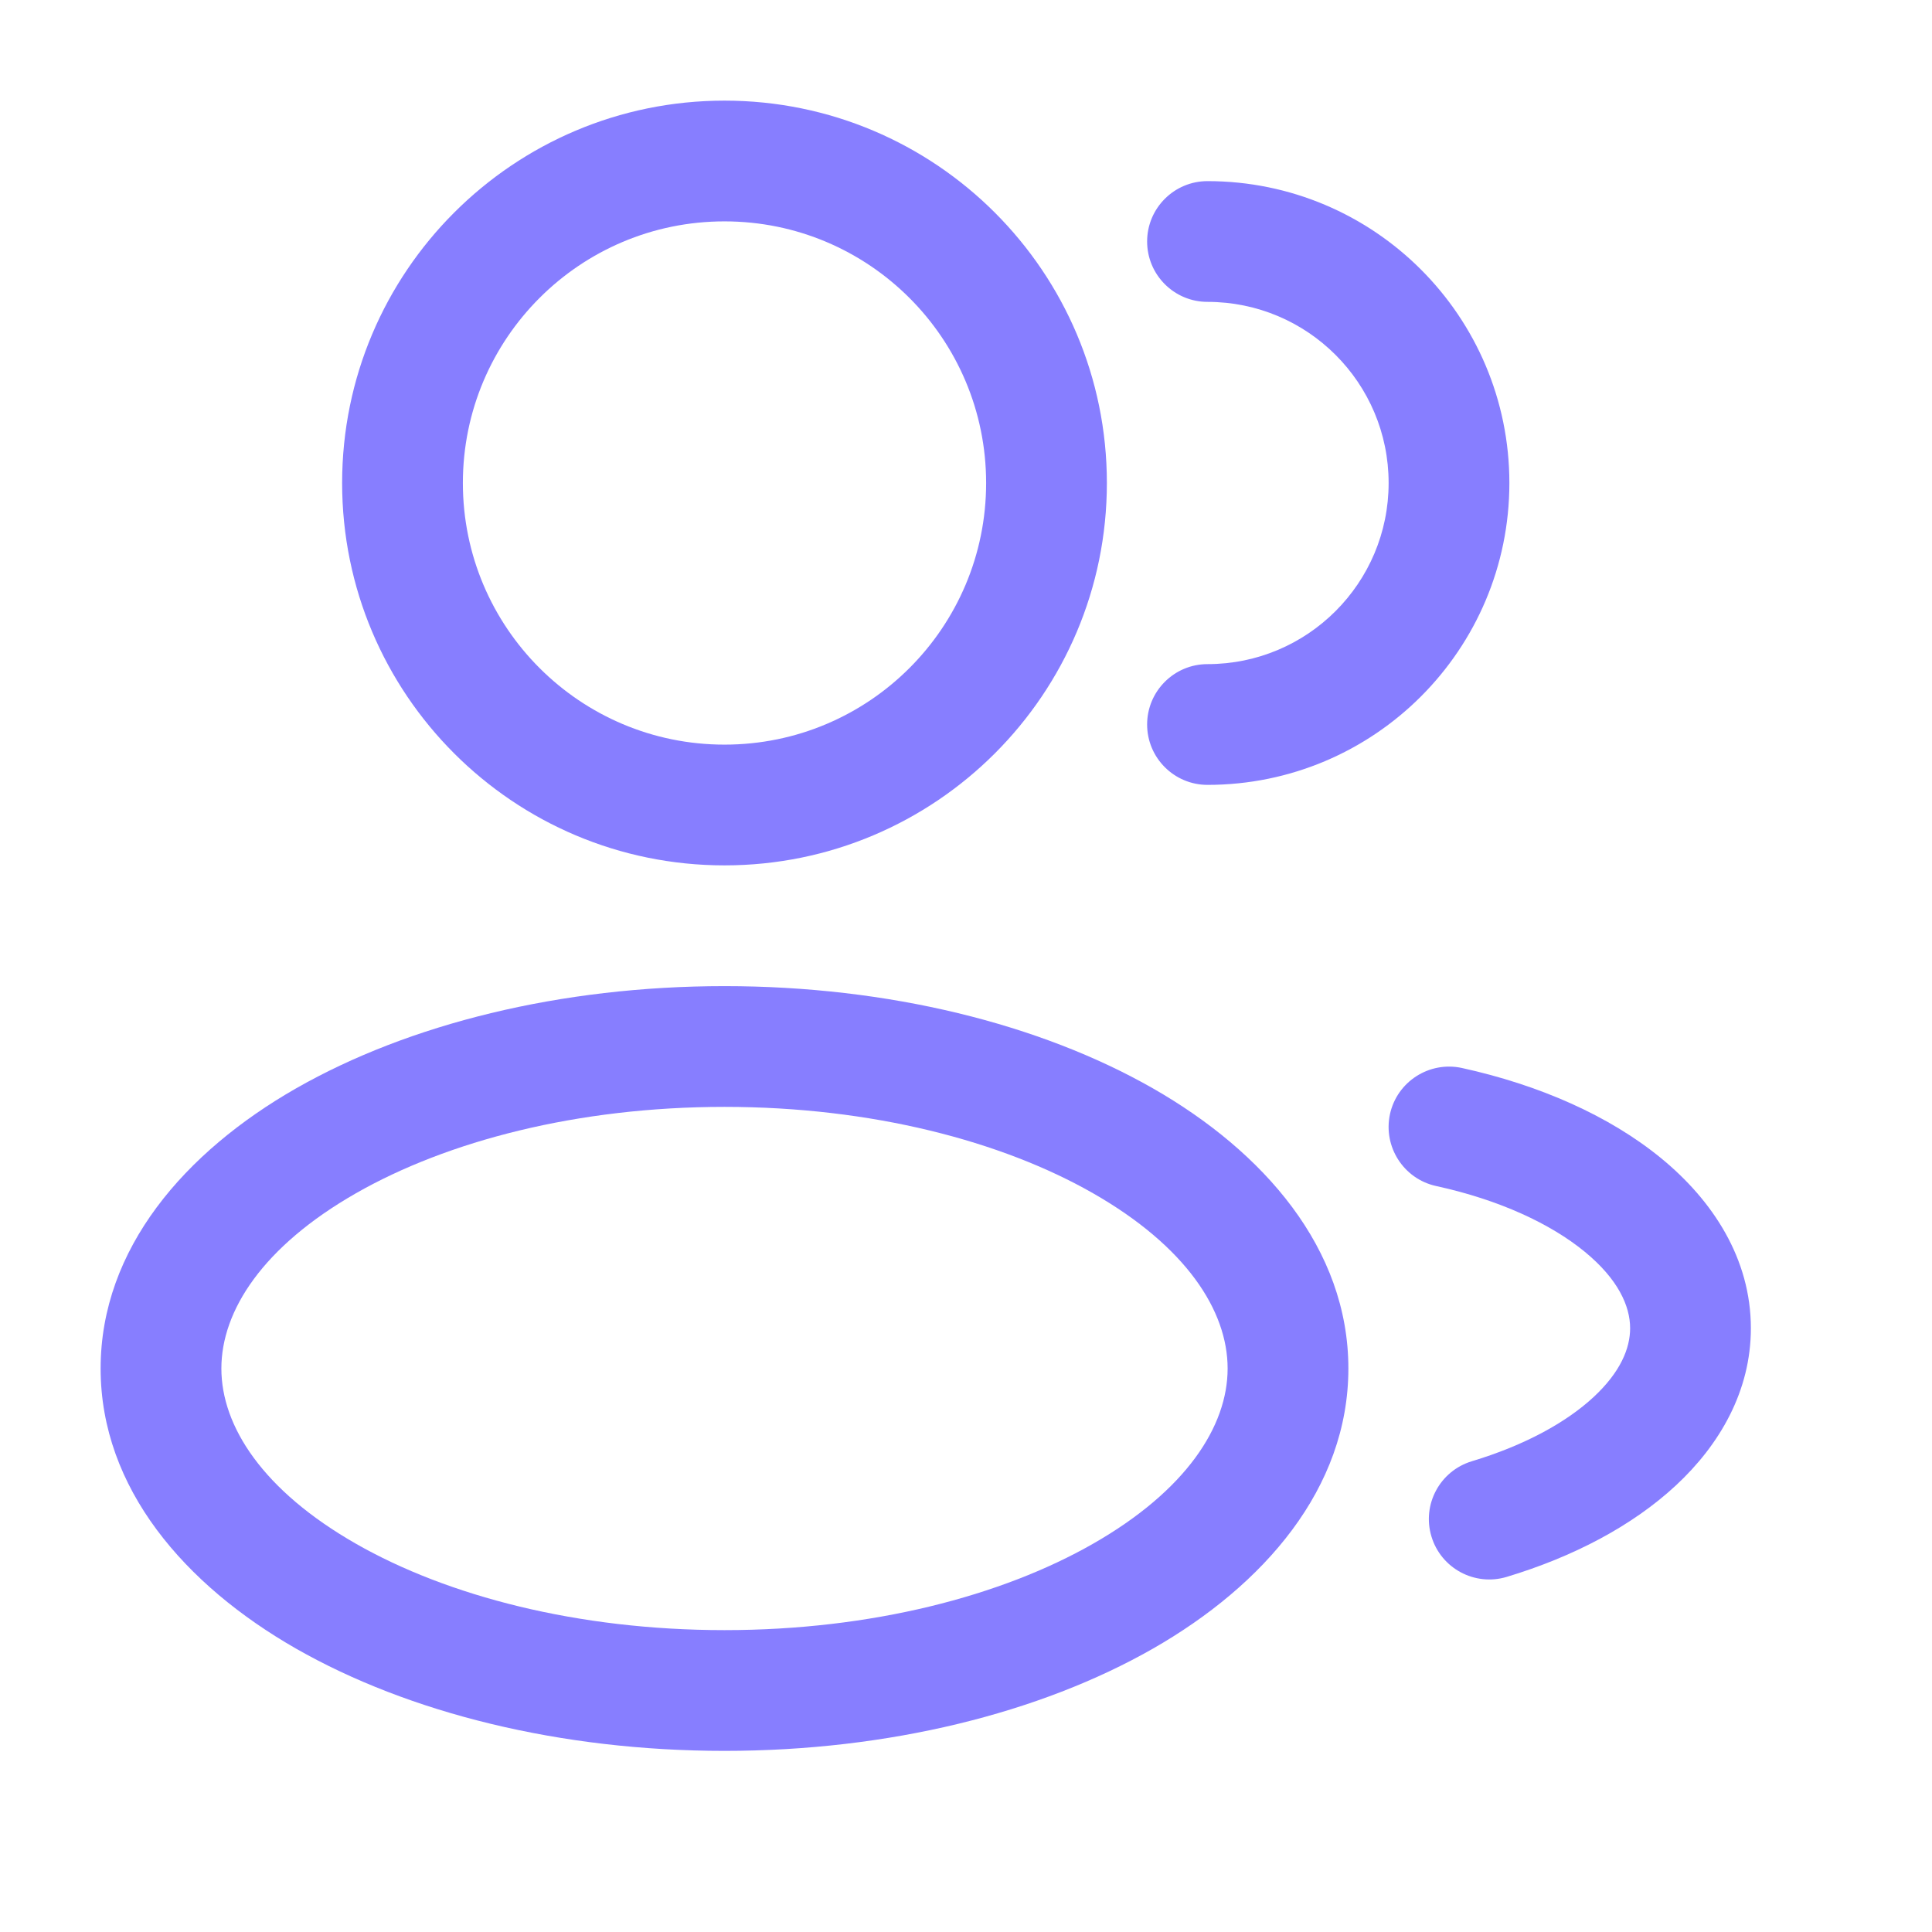
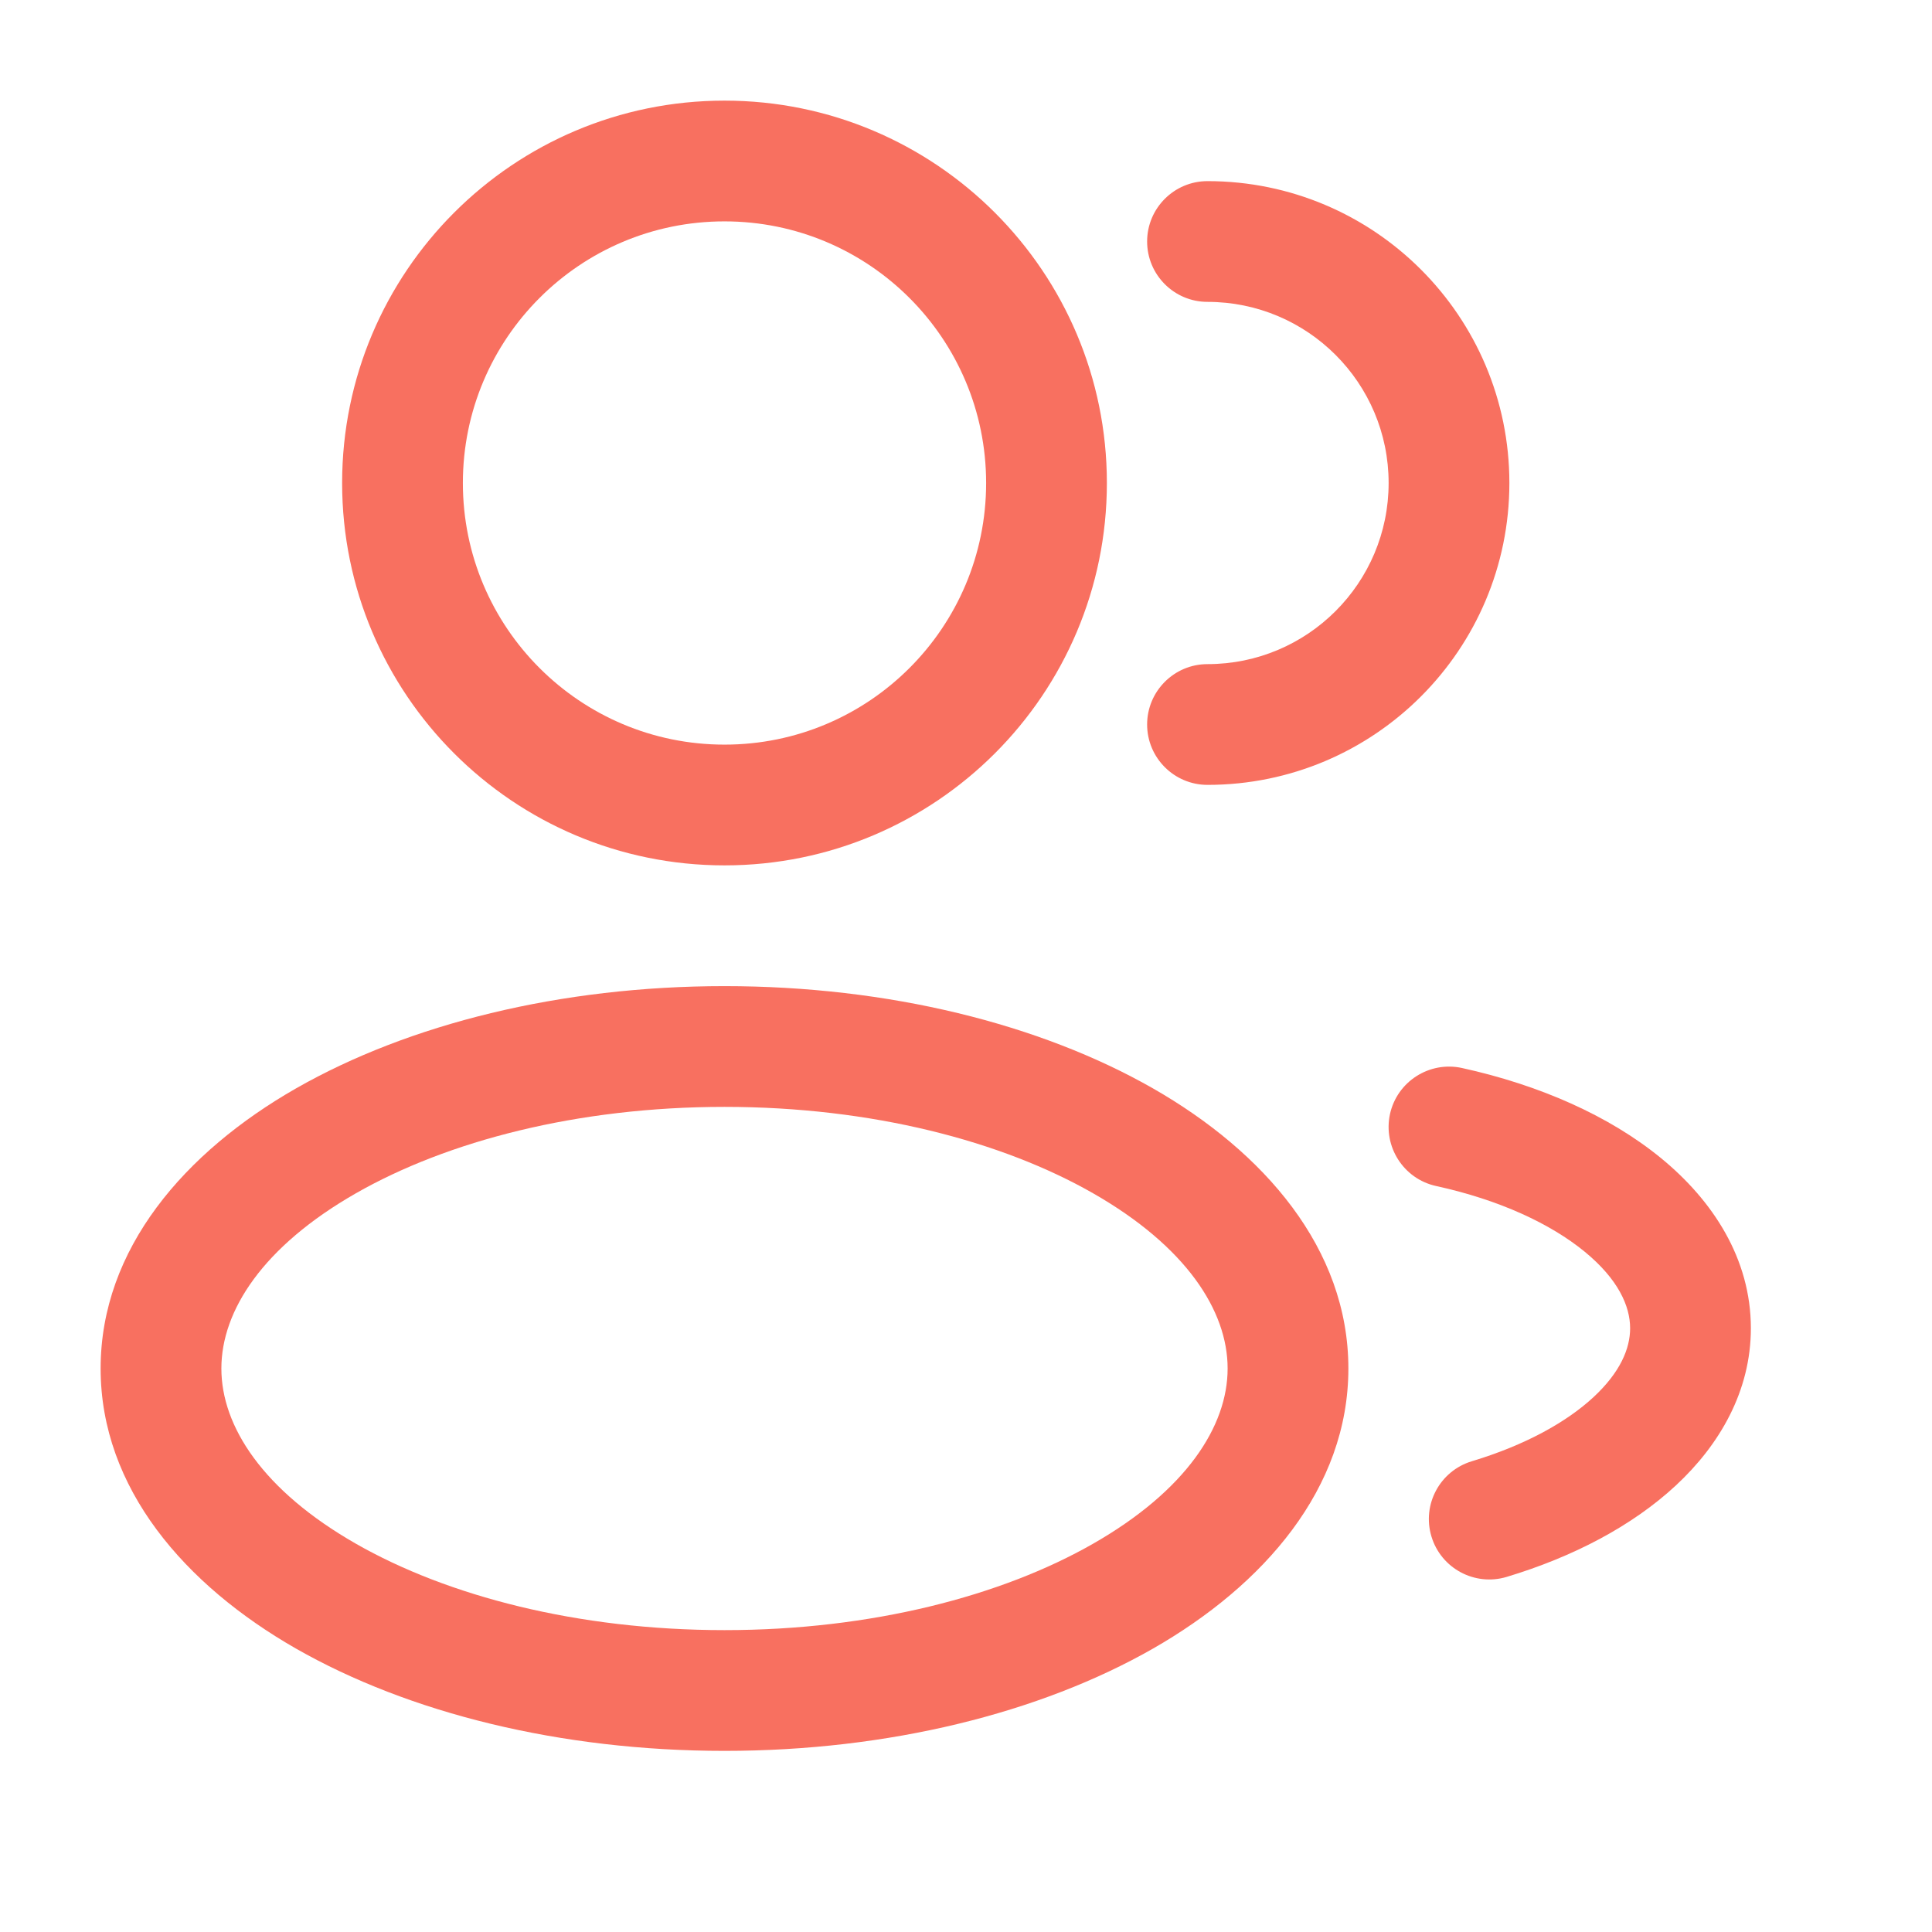
<svg xmlns="http://www.w3.org/2000/svg" width="24" height="24" viewBox="0 0 24 24" fill="none">
-   <path fill-rule="evenodd" clip-rule="evenodd" d="M9 1.25C6.377 1.25 4.25 3.377 4.25 6C4.25 8.623 6.377 10.75 9 10.75C11.623 10.75 13.75 8.623 13.75 6C13.75 3.377 11.623 1.25 9 1.25ZM5.75 6C5.75 4.205 7.205 2.75 9 2.75C10.795 2.75 12.25 4.205 12.25 6C12.25 7.795 10.795 9.25 9 9.25C7.205 9.25 5.75 7.795 5.75 6Z" fill="#877EFF" />
-   <path d="M15 2.25C14.586 2.25 14.25 2.586 14.25 3C14.25 3.414 14.586 3.75 15 3.75C16.243 3.75 17.25 4.757 17.25 6C17.25 7.243 16.243 8.25 15 8.25C14.586 8.25 14.25 8.586 14.25 9C14.25 9.414 14.586 9.75 15 9.75C17.071 9.75 18.75 8.071 18.75 6C18.75 3.929 17.071 2.25 15 2.25Z" fill="#877EFF" />
-   <path fill-rule="evenodd" clip-rule="evenodd" d="M3.678 13.52C5.078 12.721 6.961 12.25 9 12.25C11.039 12.25 12.922 12.721 14.322 13.52C15.7 14.308 16.75 15.51 16.75 17C16.75 18.49 15.7 19.692 14.322 20.48C12.922 21.279 11.039 21.75 9 21.75C6.961 21.75 5.078 21.279 3.678 20.48C2.3 19.692 1.25 18.49 1.25 17C1.25 15.51 2.3 14.308 3.678 13.52ZM4.422 14.823C3.267 15.483 2.75 16.281 2.75 17C2.75 17.719 3.267 18.517 4.422 19.177C5.556 19.825 7.173 20.25 9 20.25C10.827 20.25 12.444 19.825 13.578 19.177C14.733 18.517 15.25 17.719 15.25 17C15.25 16.281 14.733 15.483 13.578 14.823C12.444 14.175 10.827 13.75 9 13.75C7.173 13.75 5.556 14.175 4.422 14.823Z" fill="#877EFF" />
-   <path d="M18.161 13.267C17.756 13.179 17.356 13.435 17.267 13.839C17.179 14.244 17.435 14.644 17.839 14.733C18.632 14.906 19.265 15.205 19.683 15.547C20.101 15.889 20.25 16.224 20.25 16.5C20.25 16.751 20.129 17.045 19.797 17.354C19.462 17.665 18.948 17.952 18.284 18.152C17.887 18.272 17.662 18.69 17.782 19.087C17.901 19.483 18.32 19.708 18.716 19.589C19.539 19.341 20.274 18.958 20.818 18.453C21.364 17.946 21.75 17.279 21.75 16.5C21.75 15.635 21.276 14.912 20.633 14.386C19.989 13.859 19.122 13.478 18.161 13.267Z" fill="#877EFF" />
+   <path fill-rule="evenodd" clip-rule="evenodd" d="M9 1.25C6.377 1.25 4.25 3.377 4.25 6C4.25 8.623 6.377 10.75 9 10.75C11.623 10.75 13.75 8.623 13.75 6C13.75 3.377 11.623 1.25 9 1.25ZM5.75 6C5.75 4.205 7.205 2.75 9 2.75C10.795 2.75 12.25 4.205 12.25 6C12.25 7.795 10.795 9.25 9 9.25C7.205 9.25 5.75 7.795 5.75 6Z" fill="#F87060" />
+   <path d="M15 2.25C14.586 2.25 14.25 2.586 14.25 3C14.25 3.414 14.586 3.75 15 3.75C16.243 3.75 17.25 4.757 17.25 6C17.25 7.243 16.243 8.25 15 8.25C14.586 8.25 14.25 8.586 14.25 9C14.25 9.414 14.586 9.75 15 9.75C17.071 9.75 18.75 8.071 18.75 6C18.75 3.929 17.071 2.25 15 2.25Z" fill="#F87060" />
+   <path fill-rule="evenodd" clip-rule="evenodd" d="M3.678 13.52C5.078 12.721 6.961 12.25 9 12.25C11.039 12.25 12.922 12.721 14.322 13.52C15.7 14.308 16.75 15.51 16.75 17C16.75 18.49 15.7 19.692 14.322 20.48C12.922 21.279 11.039 21.75 9 21.75C6.961 21.75 5.078 21.279 3.678 20.48C2.3 19.692 1.25 18.49 1.25 17C1.25 15.51 2.3 14.308 3.678 13.52ZM4.422 14.823C3.267 15.483 2.75 16.281 2.75 17C2.75 17.719 3.267 18.517 4.422 19.177C5.556 19.825 7.173 20.25 9 20.25C10.827 20.25 12.444 19.825 13.578 19.177C14.733 18.517 15.25 17.719 15.25 17C15.25 16.281 14.733 15.483 13.578 14.823C12.444 14.175 10.827 13.75 9 13.75C7.173 13.75 5.556 14.175 4.422 14.823Z" fill="#F87060" />
+   <path d="M18.161 13.267C17.756 13.179 17.356 13.435 17.267 13.839C17.179 14.244 17.435 14.644 17.839 14.733C18.632 14.906 19.265 15.205 19.683 15.547C20.101 15.889 20.25 16.224 20.25 16.5C20.25 16.751 20.129 17.045 19.797 17.354C19.462 17.665 18.948 17.952 18.284 18.152C17.887 18.272 17.662 18.69 17.782 19.087C17.901 19.483 18.32 19.708 18.716 19.589C19.539 19.341 20.274 18.958 20.818 18.453C21.364 17.946 21.75 17.279 21.75 16.5C21.75 15.635 21.276 14.912 20.633 14.386C19.989 13.859 19.122 13.478 18.161 13.267Z" fill="#F87060" />
</svg>
